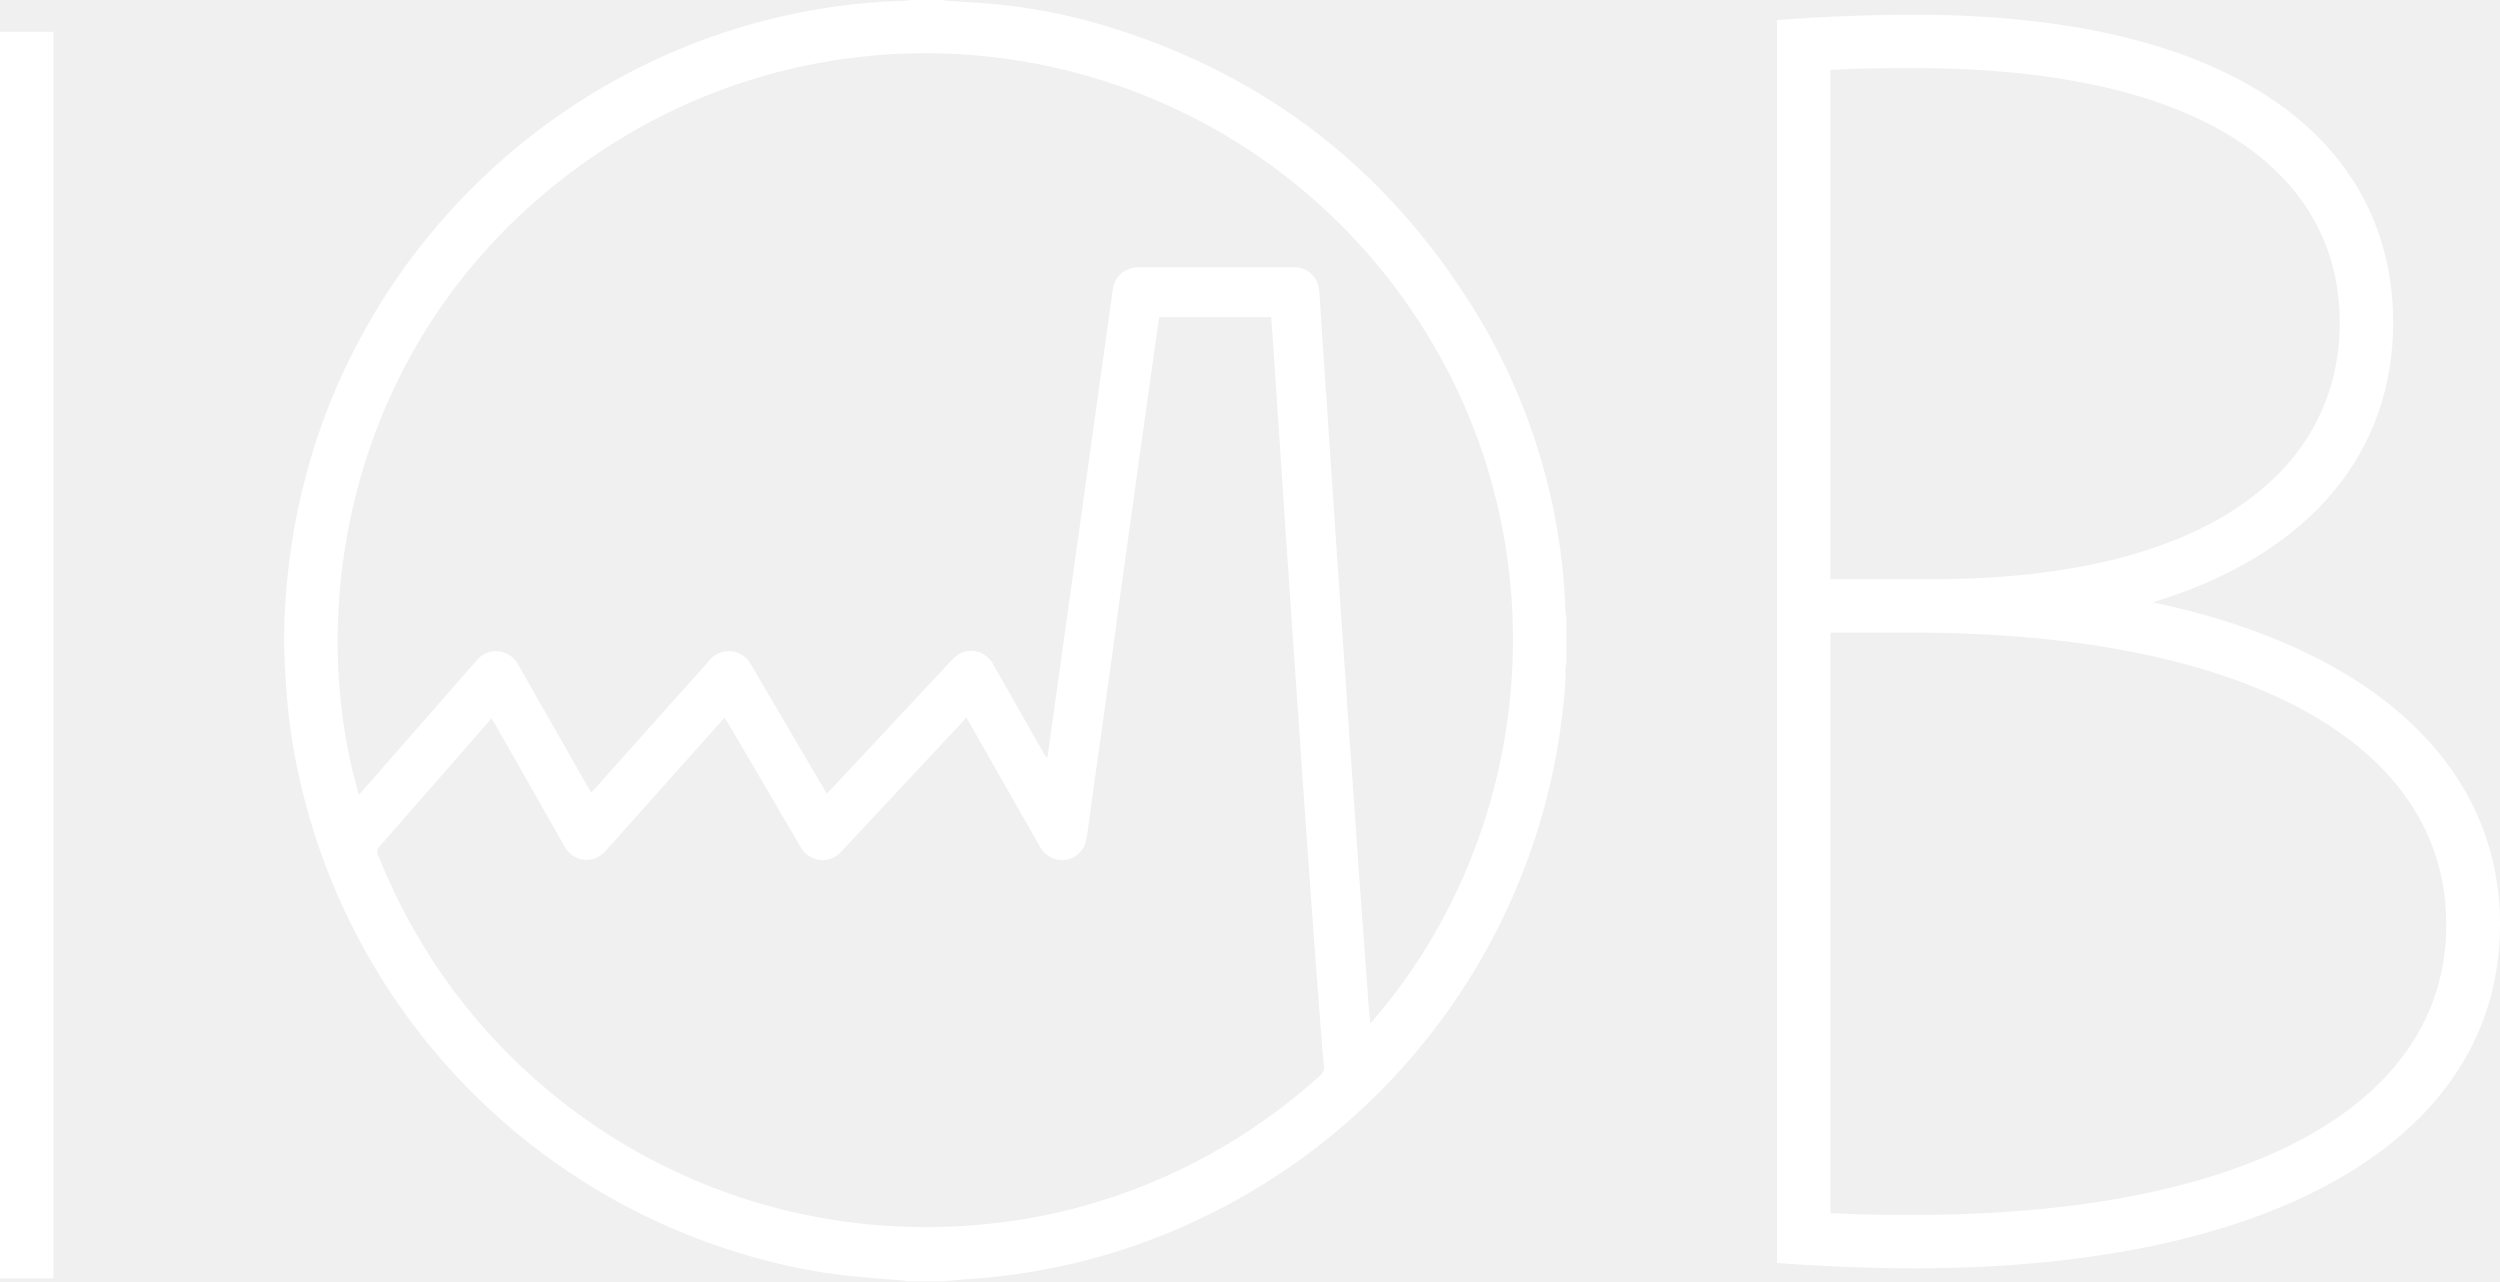
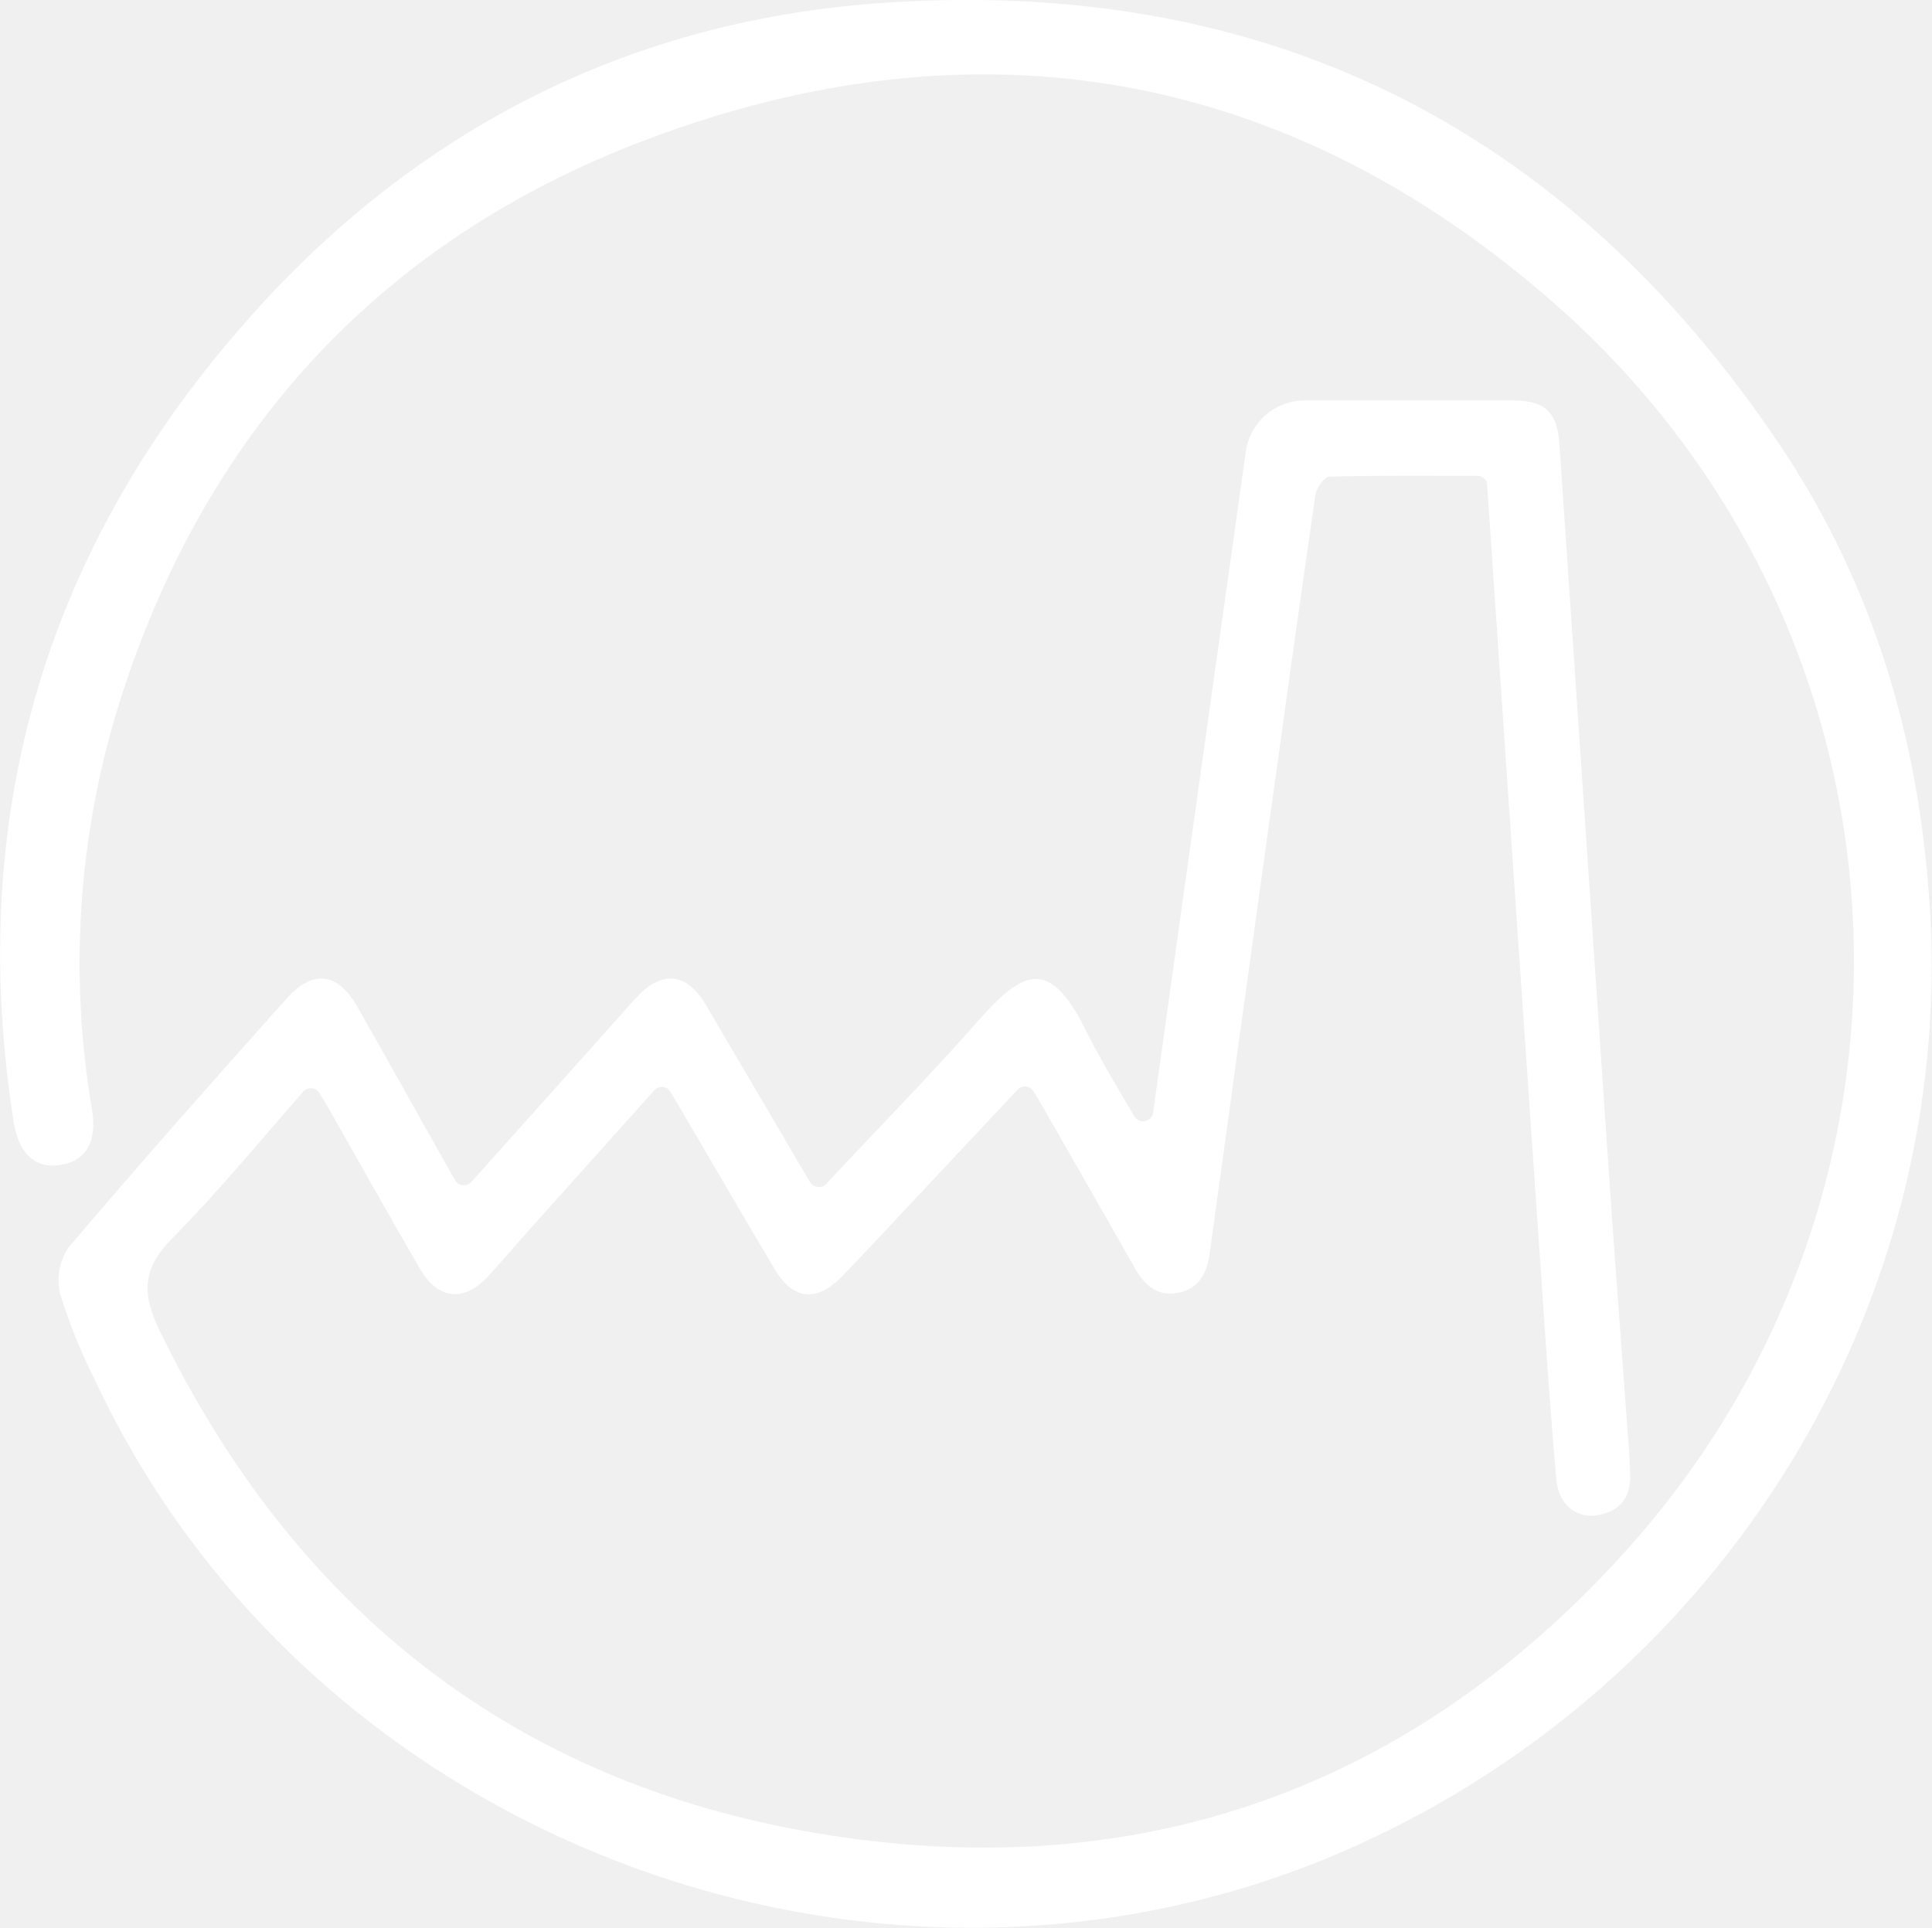
- <svg xmlns="http://www.w3.org/2000/svg" viewBox="0 0 424.93 217.78">
+ <svg xmlns="http://www.w3.org/2000/svg" viewBox="0 0 225 224.53">
  <defs>
-     <style>.cls-1,.cls-2{fill:#fff;}.cls-1{fill-rule:evenodd;}</style>
+     <style>.cls-1{fill:#fff;}</style>
  </defs>
  <g id="Layer_2" data-name="Layer 2">
-     <g id="Layer_1-2" data-name="Layer 1">
-       <path class="cls-1" d="M154.88,0h4.95c.39,0,.78.11,1.17.14,2.74.19,5.48.31,8.21.57A96.14,96.14,0,0,1,187,4.14C213.13,11.79,233.8,27,248.74,49.76a104.42,104.42,0,0,1,17.36,54.3,7.09,7.09,0,0,0,.14.89v7.69a7,7,0,0,0-.14.88c0,1.07,0,2.14-.09,3.2a109.18,109.18,0,0,1-59.92,89.41A107.67,107.67,0,0,1,164,217.45c-1.15.07-2.3.22-3.45.33h-6.41c-.27,0-.53-.11-.8-.14-3-.26-6-.45-9-.77a98.06,98.06,0,0,1-17-3.4,109.29,109.29,0,0,1-76.5-81.42,99,99,0,0,1-2.08-13.74c-.26-3.4-.51-6.83-.47-10.24a113.19,113.19,0,0,1,1.27-15.49A108,108,0,0,1,55.88,69C71.9,28.54,110.7,1.28,153.8.14A10.75,10.75,0,0,0,154.88,0Zm78,174c29.84-34,33.72-87.71,3-126.78A99.87,99.87,0,0,0,104.5,24.18C60.29,51.88,51.1,101.26,61,135.08l.69-.76,16.23-18.53c1.07-1.22,2.12-2.45,3.2-3.64a4.09,4.09,0,0,1,4.31-1.31,4.38,4.38,0,0,1,2.73,2.27q5.85,10.31,11.73,20.6c.18.31.37.62.61,1l.79-.86,14.45-16.19c1.61-1.8,3.25-3.57,4.81-5.4a4.27,4.27,0,0,1,7.13.75c.14.27.31.53.46.79L140,134c.16.28.34.54.56.89l.82-.87,20.14-21.54a8.84,8.84,0,0,1,.77-.78,4.09,4.09,0,0,1,3.58-1,4.35,4.35,0,0,1,3,2.31q4.24,7.49,8.52,15a1.8,1.8,0,0,0,.61.81c.06-.3.1-.5.13-.7.15-1.09.3-2.18.45-3.26l1.76-12.6q.86-6.16,1.72-12.33t1.75-12.51q.87-6.21,1.73-12.42t1.75-12.5c.62-4.47,1.23-8.94,1.87-13.41A4.1,4.1,0,0,1,191,46.17a4.65,4.65,0,0,1,2.69-.74h26.56a4.18,4.18,0,0,1,3.9,3.4,10.78,10.78,0,0,1,.14,1.36c.21,3.14.41,6.27.62,9.41q.42,6.39.86,12.79.3,4.52.6,9,.43,6.39.87,12.79.3,4.43.6,8.86.43,6.21.86,12.42.31,4.48.61,9,.42,6,.85,12.05c.27,3.81.52,7.61.79,11.42s.56,7.67.84,11.5q.4,5.48.8,11C232.68,171.55,232.79,172.69,232.91,174ZM123.16,122l-.87.95-18.9,21.18a10.45,10.45,0,0,1-.75.81,4.11,4.11,0,0,1-4.24,1,4.47,4.47,0,0,1-2.54-2.24Q90,133.35,84.09,123c-.16-.28-.33-.54-.58-.94a4.82,4.82,0,0,1-.28.42Q73.83,133.26,64.41,144a1.13,1.13,0,0,0-.11,1.39,99.88,99.88,0,0,0,85.57,62.91,100.39,100.39,0,0,0,18-.27A97.57,97.57,0,0,0,184.12,205,99.71,99.71,0,0,0,224.4,182.8a1.68,1.68,0,0,0,.63-1.58c-.22-2.15-.38-4.31-.55-6.48q-.41-5.29-.8-10.59-.44-5.93-.87-11.87c-.2-2.83-.4-5.66-.6-8.49q-.43-6.12-.86-12.24c-.2-2.92-.4-5.84-.6-8.77q-.42-6.07-.85-12.15c-.27-4-.53-7.92-.8-11.87s-.57-8.1-.84-12.15-.53-8.16-.8-12.24q-.53-7.9-1.06-15.8c-.1-1.55-.22-3.09-.33-4.68h-19c-.06.31-.13.57-.17.84-.33,2.36-.65,4.71-1,7.07q-.87,6.25-1.75,12.51t-1.73,12.42q-.86,6.21-1.73,12.42T189,111.65q-.87,6.21-1.73,12.42-1,6.93-1.94,13.86c-.23,1.63-.4,3.27-.72,4.89a4.16,4.16,0,0,1-5.81,3,4.71,4.71,0,0,1-2.17-2.14q-5.9-10.39-11.82-20.76c-.16-.28-.34-.56-.61-1-.26.33-.43.59-.63.81l-20.32,21.74a8.29,8.29,0,0,1-.64.65,4.1,4.1,0,0,1-3.92.91,4.48,4.48,0,0,1-2.73-2.28q-6.07-10.39-12.17-20.77C123.56,122.68,123.38,122.4,123.16,122Z" />
-       <rect class="cls-2" y="5.4" width="9.08" height="211.88" />
-       <path class="cls-1" d="M365.91,102.38C393.76,93.9,406.77,76,406.77,54.86c0-29.66-25.12-52.36-81.42-52.36-6.66,0-15.44.3-23.31.91V214.67c7.87.6,16.65.91,23.31.91,62.35,0,99.58-22.7,99.58-58.42C424.93,130.23,403.44,110.25,365.91,102.38Zm-54.79-90.5c5.15-.3,10-.3,14.23-.3,50.24,0,72.34,18.46,72.34,43.28,0,24.21-21.19,43.59-69.31,43.59H311.12ZM325.35,206.5c-4.24,0-9.08,0-14.23-.3V107.52H325c56.6,0,90.8,18.77,90.8,49.64S381.65,206.5,325.35,206.5Z" />
+     <g id="Laag_1" data-name="Laag 1">
+       <path class="cls-1" d="M53,137.46a1.18,1.18,0,0,0,1.9.2l17.27-19.31c.63-.71,1.25-1.43,1.89-2.12,3-3.25,5.88-3,8.11.75,4,6.79,8,13.62,12,20.43l.2.31a1.18,1.18,0,0,0,1.84.17c6-6.42,12.11-12.63,17.84-19.14,5.14-5.83,8.22-7.17,12.37,1.18,1.65,3.33,3.58,6.51,5.69,10.09a1.18,1.18,0,0,0,2.18-.43c1.24-8.87,2.39-17.15,3.55-25.43q3.62-25.8,7.25-51.59a6.91,6.91,0,0,1,6.8-5.93q12.15,0,24.31,0c3.77,0,5.16,1.39,5.41,5.09q2.85,42,5.7,84c.75,11,1.6,22.09,2.4,33.14.07.94.11,1.89.14,2.84.09,2.77-1.27,4.42-4,4.79-2.38.31-4.36-1.38-4.6-4.17-.64-7.24-1.14-14.5-1.63-21.76q-3.24-47-6.43-94.08c0-.06,0-.12,0-.2a1.16,1.16,0,0,0-1.13-.87c-5.67,0-11.46-.06-17.24.09-.58,0-1.51,1.33-1.63,2.13-2,13.77-3.9,27.56-5.82,41.34q-3.26,23.49-6.49,47c-.31,2.28-1.21,4.1-3.64,4.58s-3.94-.85-5.08-2.87q-5.3-9.34-10.65-18.66c-.35-.62-.72-1.23-1.15-1.92a1.17,1.17,0,0,0-1.86-.19l-12.72,13.56c-2.6,2.77-5.17,5.57-7.83,8.28-2.88,2.92-5.58,2.64-7.7-.9C86.15,141,82.13,134,78.07,127.14h0a1.17,1.17,0,0,0-1.87-.15c-4.62,5.14-9.14,10.18-13.66,15.23-1.9,2.12-3.74,4.29-5.66,6.39-2.8,3.06-5.84,2.81-7.95-.8-3.61-6.19-7.08-12.45-10.63-18.67-.34-.61-.71-1.2-1.11-1.84a1.18,1.18,0,0,0-1.89-.15c-5.1,5.83-9.91,11.69-15.23,17.06-3.57,3.6-3.56,6.53-1.41,10.92,15.36,31.5,40,51.61,74.32,58,37.71,7,70.54-3.83,96.37-32.51,38.31-42.54,34.85-107.28-8.26-145.22C150,8.06,113.85,1.67,75.18,16.3,44.22,28,23.59,50.56,13.73,82.4a101.55,101.55,0,0,0-3,46.93c.58,3.61-.71,5.81-3.5,6.31-3,.55-5-1.11-5.62-4.86C-3.9,95.86,4.85,64.82,28,38.2,47.43,15.73,72.39,2.61,102,.4c44.76-3.33,80.13,14,105.25,51.38,10.93,16.27,16.3,34.44,17.5,54,2.88,46.83-24.48,90-66.61,109.09C103.52,239.64,36.31,215,11,160.61a64.2,64.2,0,0,1-4-9.92,6.84,6.84,0,0,1,1-5.43c8.32-9.8,16.86-19.42,25.41-29,3-3.33,5.85-3,8.1.81C45.29,123.69,49,130.41,53,137.46Z" />
    </g>
  </g>
</svg>
